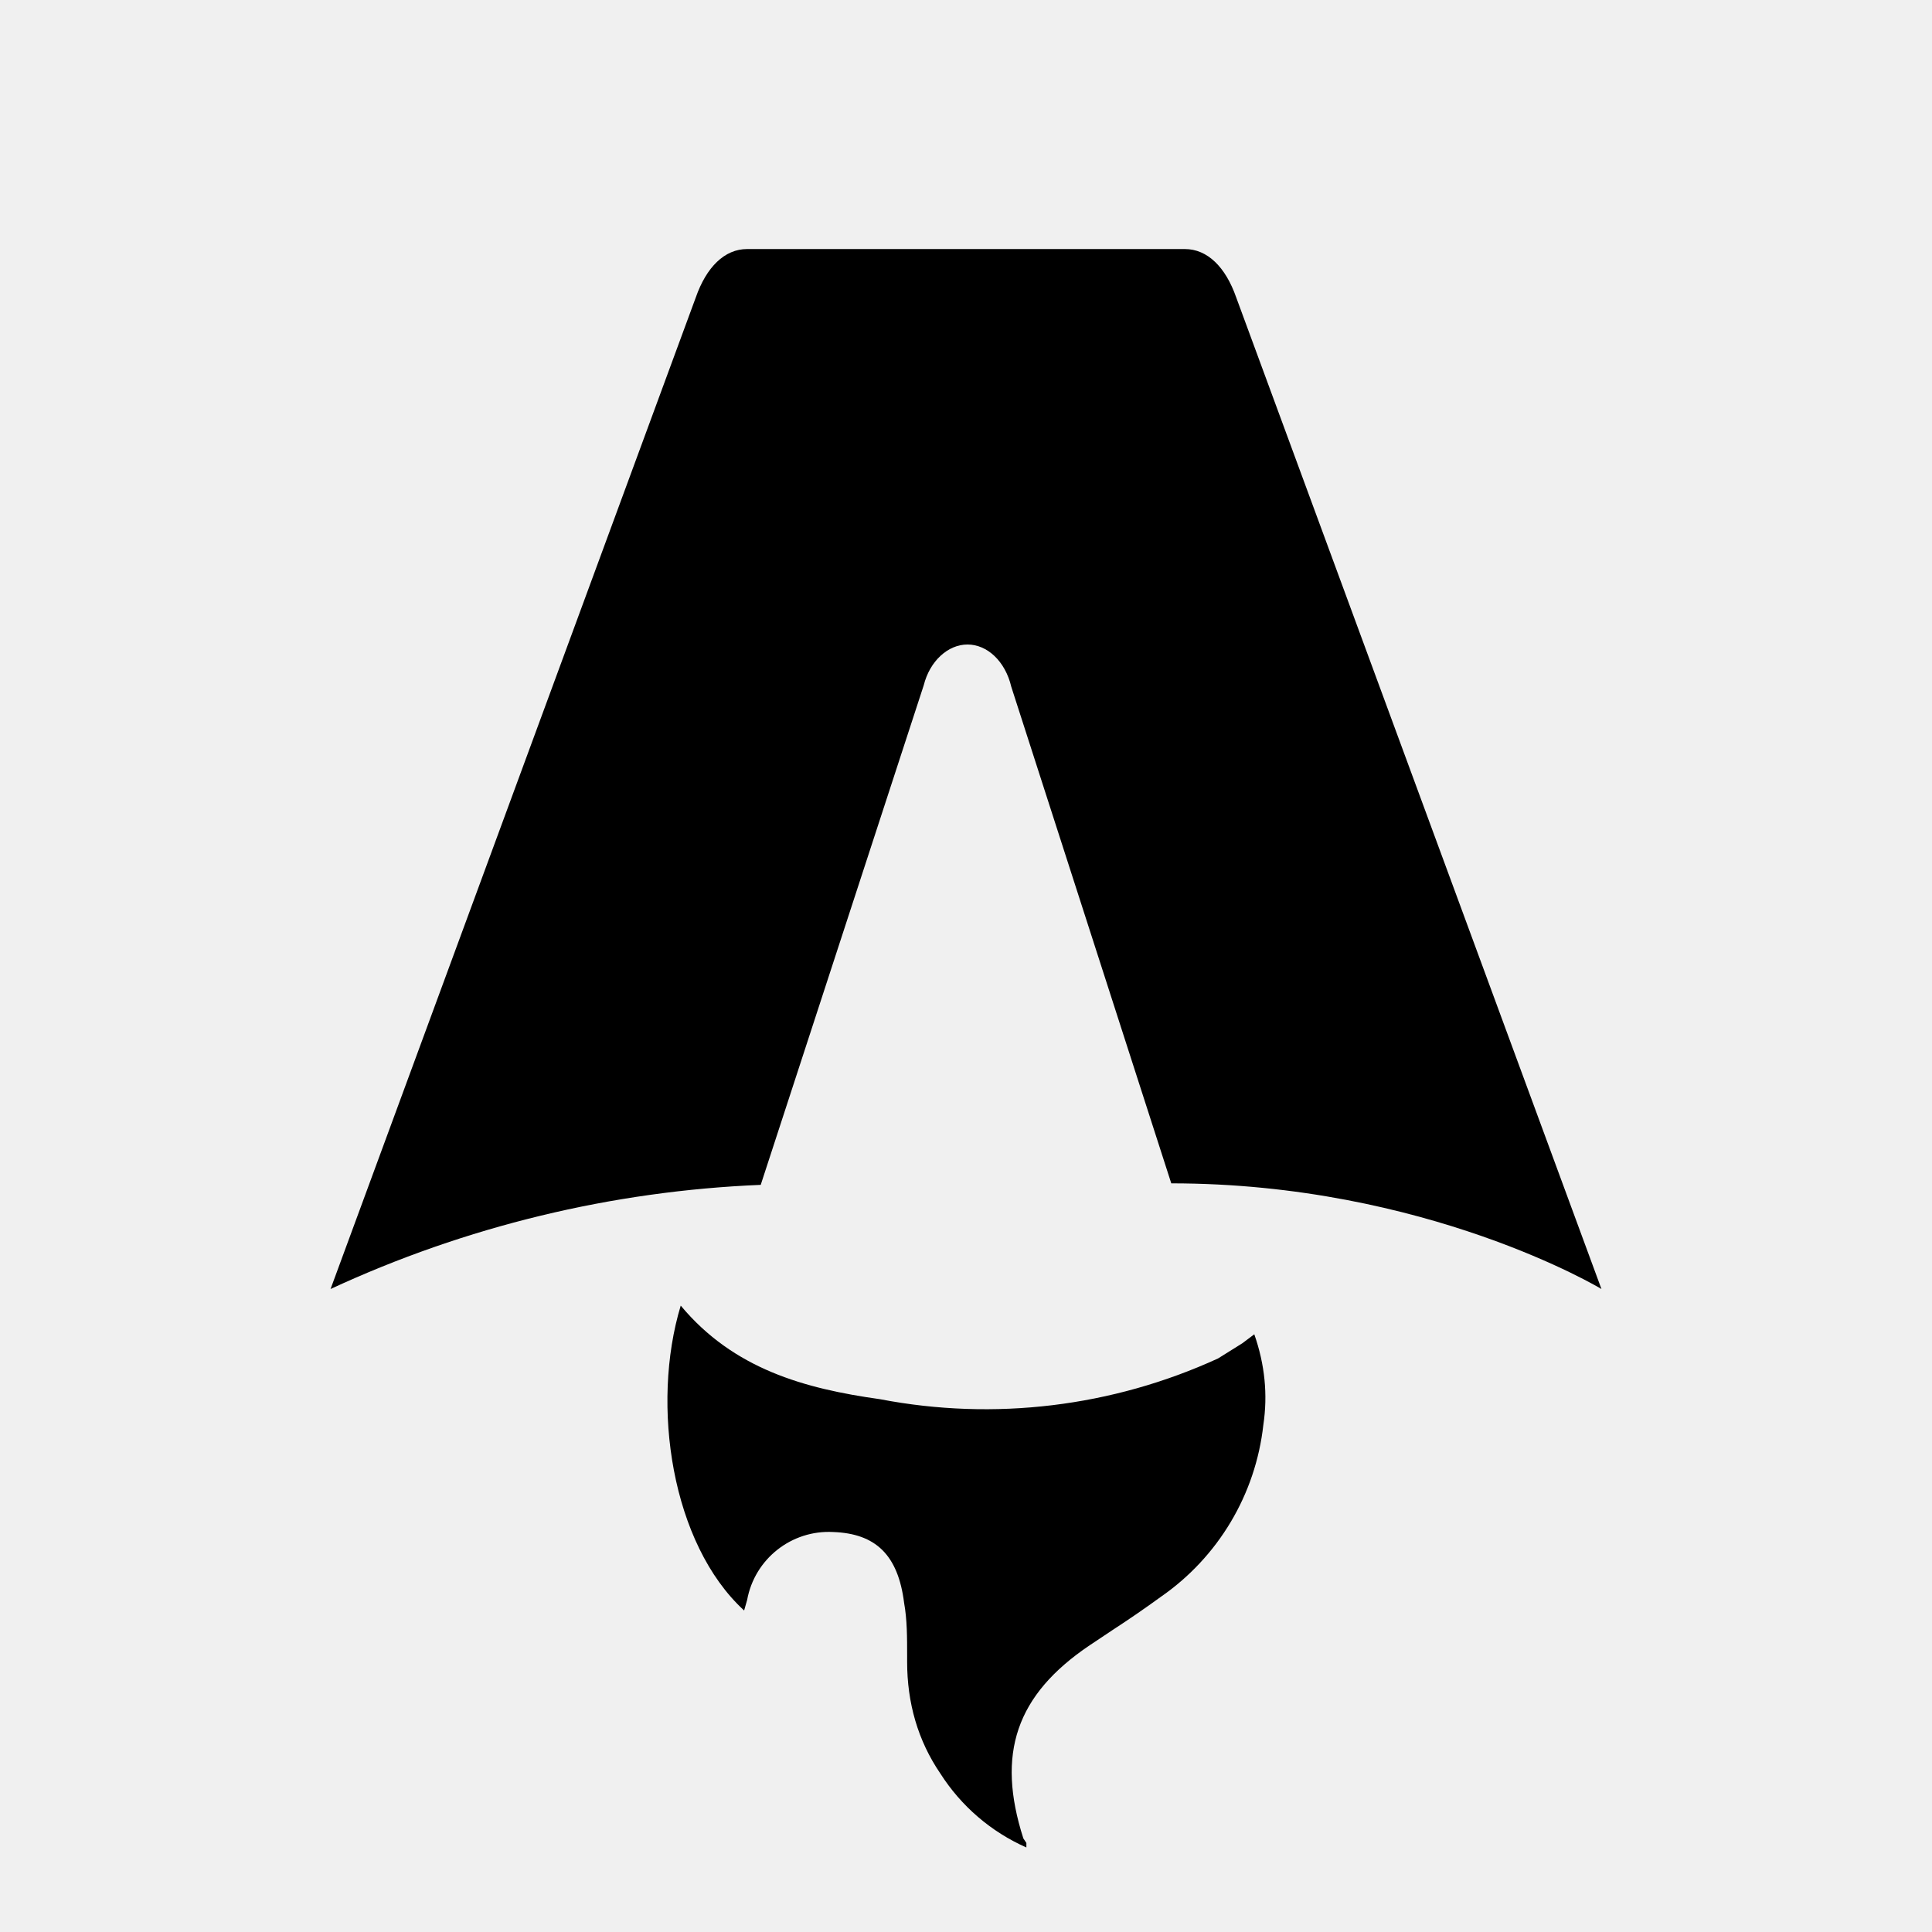
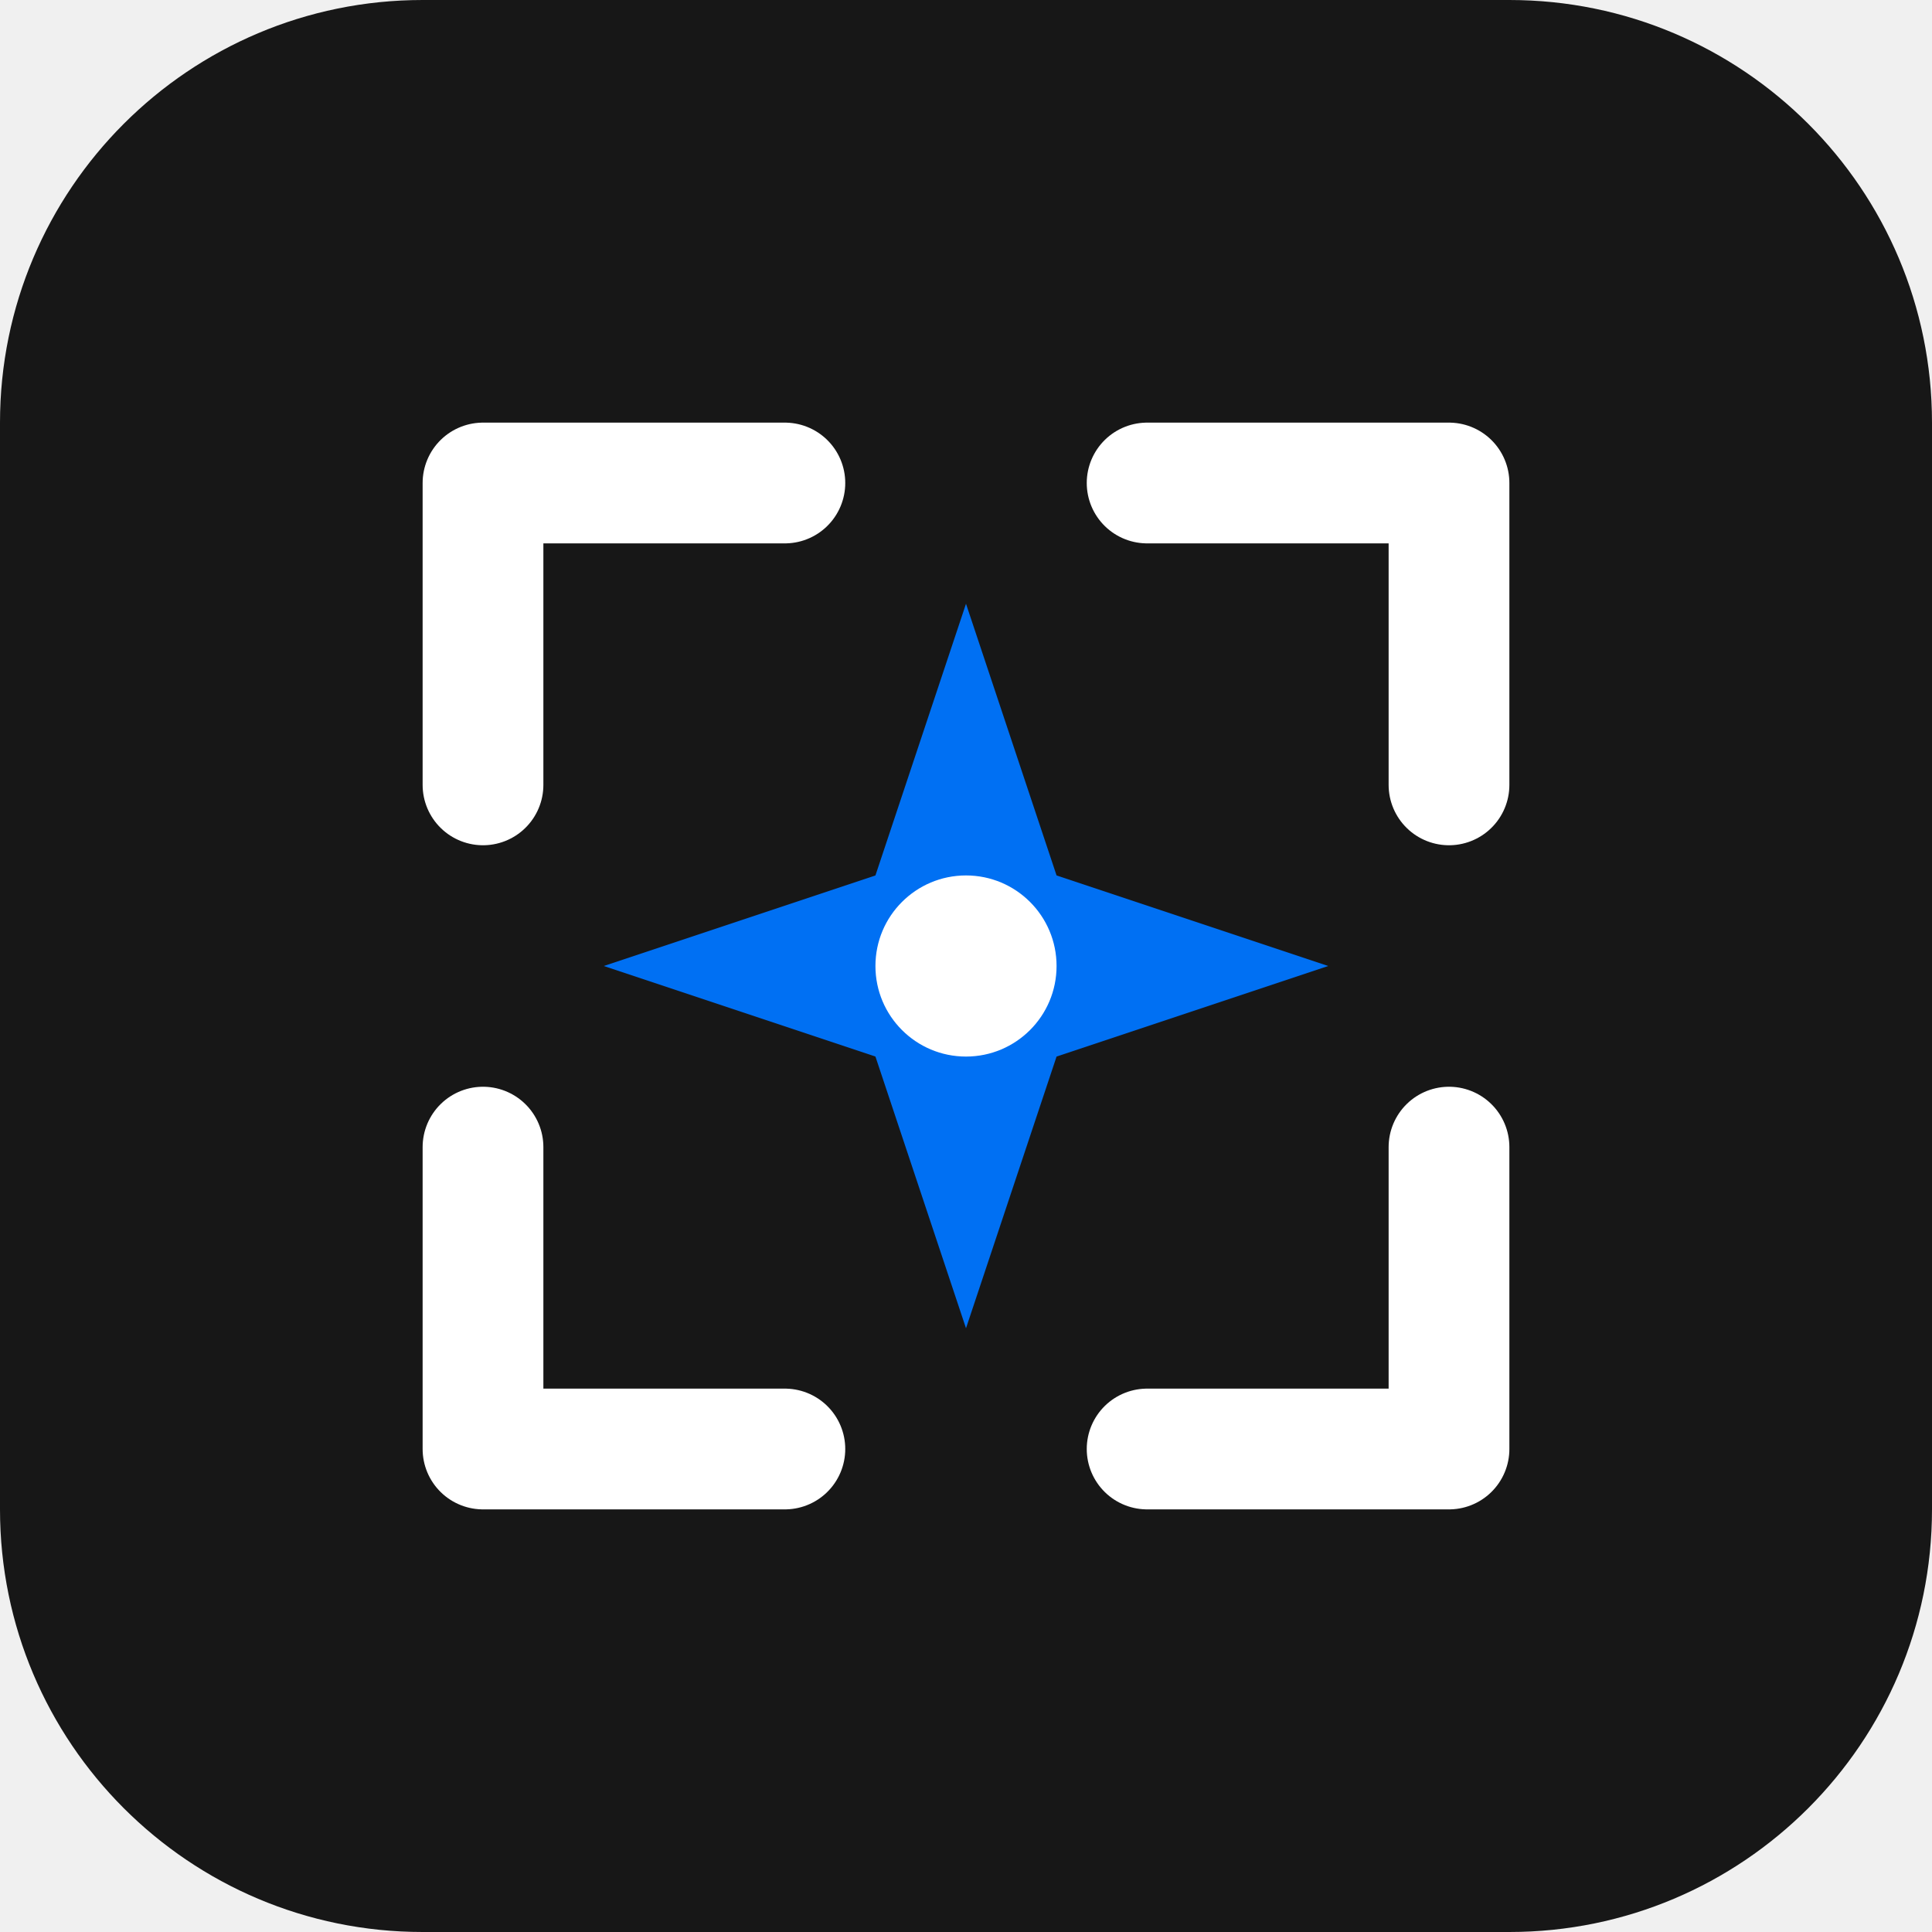
- <svg xmlns="http://www.w3.org/2000/svg" fill="none" viewBox="0 0 128 128">
-   <path d="M50.4 78.5a75.1 75.1 0 0 0-28.5 6.9l24.2-65.7c.7-2 1.9-3.2 3.4-3.2h29c1.5 0 2.7 1.2 3.4 3.2l24.2 65.7s-11.6-7-28.5-7L67 45.5c-.4-1.7-1.6-2.8-2.9-2.8-1.3 0-2.5 1.1-2.9 2.7L50.4 78.5Zm-1.1 28.2Zm-4.2-20.2c-2 6.6-.6 15.8 4.2 20.2a17.5 17.5 0 0 1 .2-.7 5.5 5.5 0 0 1 5.7-4.5c2.8.1 4.3 1.5 4.7 4.7.2 1.1.2 2.3.2 3.5v.4c0 2.7.7 5.2 2.2 7.4a13 13 0 0 0 5.7 4.9v-.3l-.2-.3c-1.8-5.6-.5-9.5 4.4-12.8l1.5-1a73 73 0 0 0 3.2-2.2 16 16 0 0 0 6.8-11.4c.3-2 .1-4-.6-6l-.8.6-1.6 1a37 37 0 0 1-22.4 2.7c-5-.7-9.7-2-13.2-6.2Z" />
-   <style>
-         path { fill: #000; }
-         @media (prefers-color-scheme: dark) {
-             path { fill: #FFF; }
-         }
-     </style>
+ <svg xmlns="http://www.w3.org/2000/svg" viewBox="0 0 32 32" fill="none">
+   <rect width="32" height="32" rx="7" fill="#171717" />
+   <path d="M 8 13 L 8 8 L 13 8" stroke="#ffffff" stroke-width="2" stroke-linecap="round" stroke-linejoin="round" />
+   <path d="M 24 13 L 24 8 L 19 8" stroke="#ffffff" stroke-width="2" stroke-linecap="round" stroke-linejoin="round" />
+   <path d="M 8 19 L 8 24 L 13 24" stroke="#ffffff" stroke-width="2" stroke-linecap="round" stroke-linejoin="round" />
+   <path d="M 24 19 L 24 24 L 19 24" stroke="#ffffff" stroke-width="2" stroke-linecap="round" stroke-linejoin="round" />
+   <path d="M 16 10 L 17.5 14.5 L 22 16 L 17.5 17.5 L 16 22 L 14.5 17.5 L 10 16 L 14.5 14.5 Z" fill="#0070f3" />
+   <circle cx="16" cy="16" r="1.5" fill="#ffffff" />
</svg>
